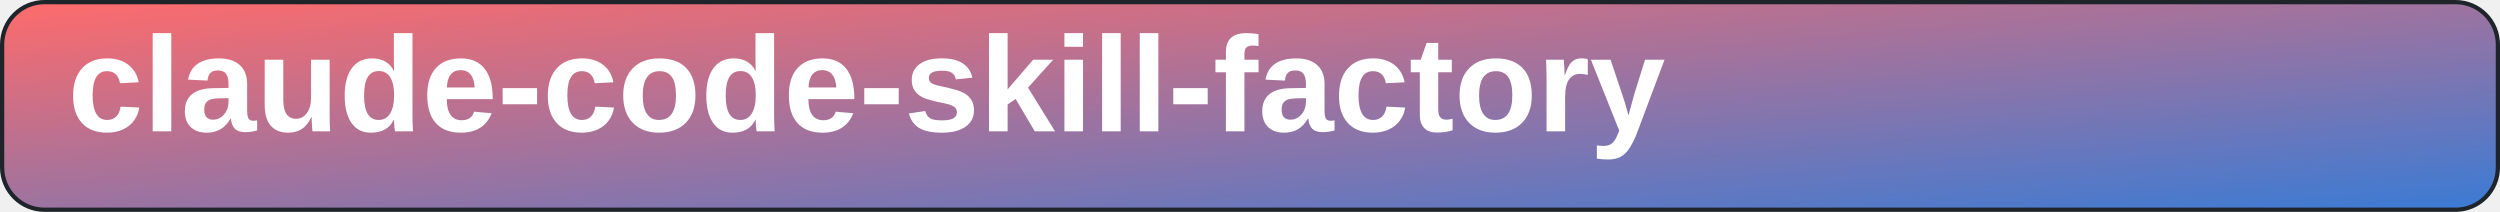
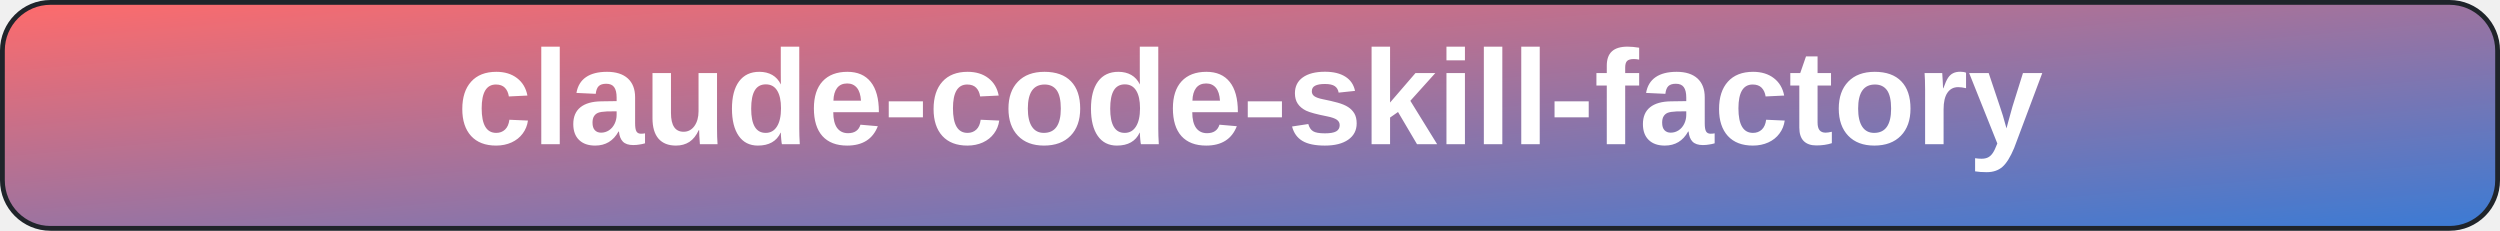
- <svg xmlns="http://www.w3.org/2000/svg" width="590" height="50" viewBox="0 0 590 50" fill="none">
+ <svg xmlns="http://www.w3.org/2000/svg" width="520" height="48" viewBox="0 0 520 48" fill="none">
  <defs>
    <linearGradient id="g" x1="0" y1="0" x2="1" y2="1">
      <stop offset="0%" stop-color="#ff6b6b" />
      <stop offset="100%" stop-color="#3a7bd5" />
    </linearGradient>
  </defs>
-   <rect x="0.5" y="0.5" width="589" height="49" rx="10" fill="url(#g)" stroke="#1f242a" />
-   <text x="16" y="31.0" font-family="Arial, sans-serif" font-size="32" font-weight="800" fill="#ffffff">claude-code-skill-factory</text>
+   <rect x="0.5" y="0.5" width="519" height="47" rx="10" fill="url(#g)" stroke="#1f242a" />
+   <text x="260.0" y="30.0" text-anchor="middle" font-family="Arial, sans-serif" font-size="28" font-weight="800" fill="#ffffff">claude-code-skill-factory</text>
</svg>
